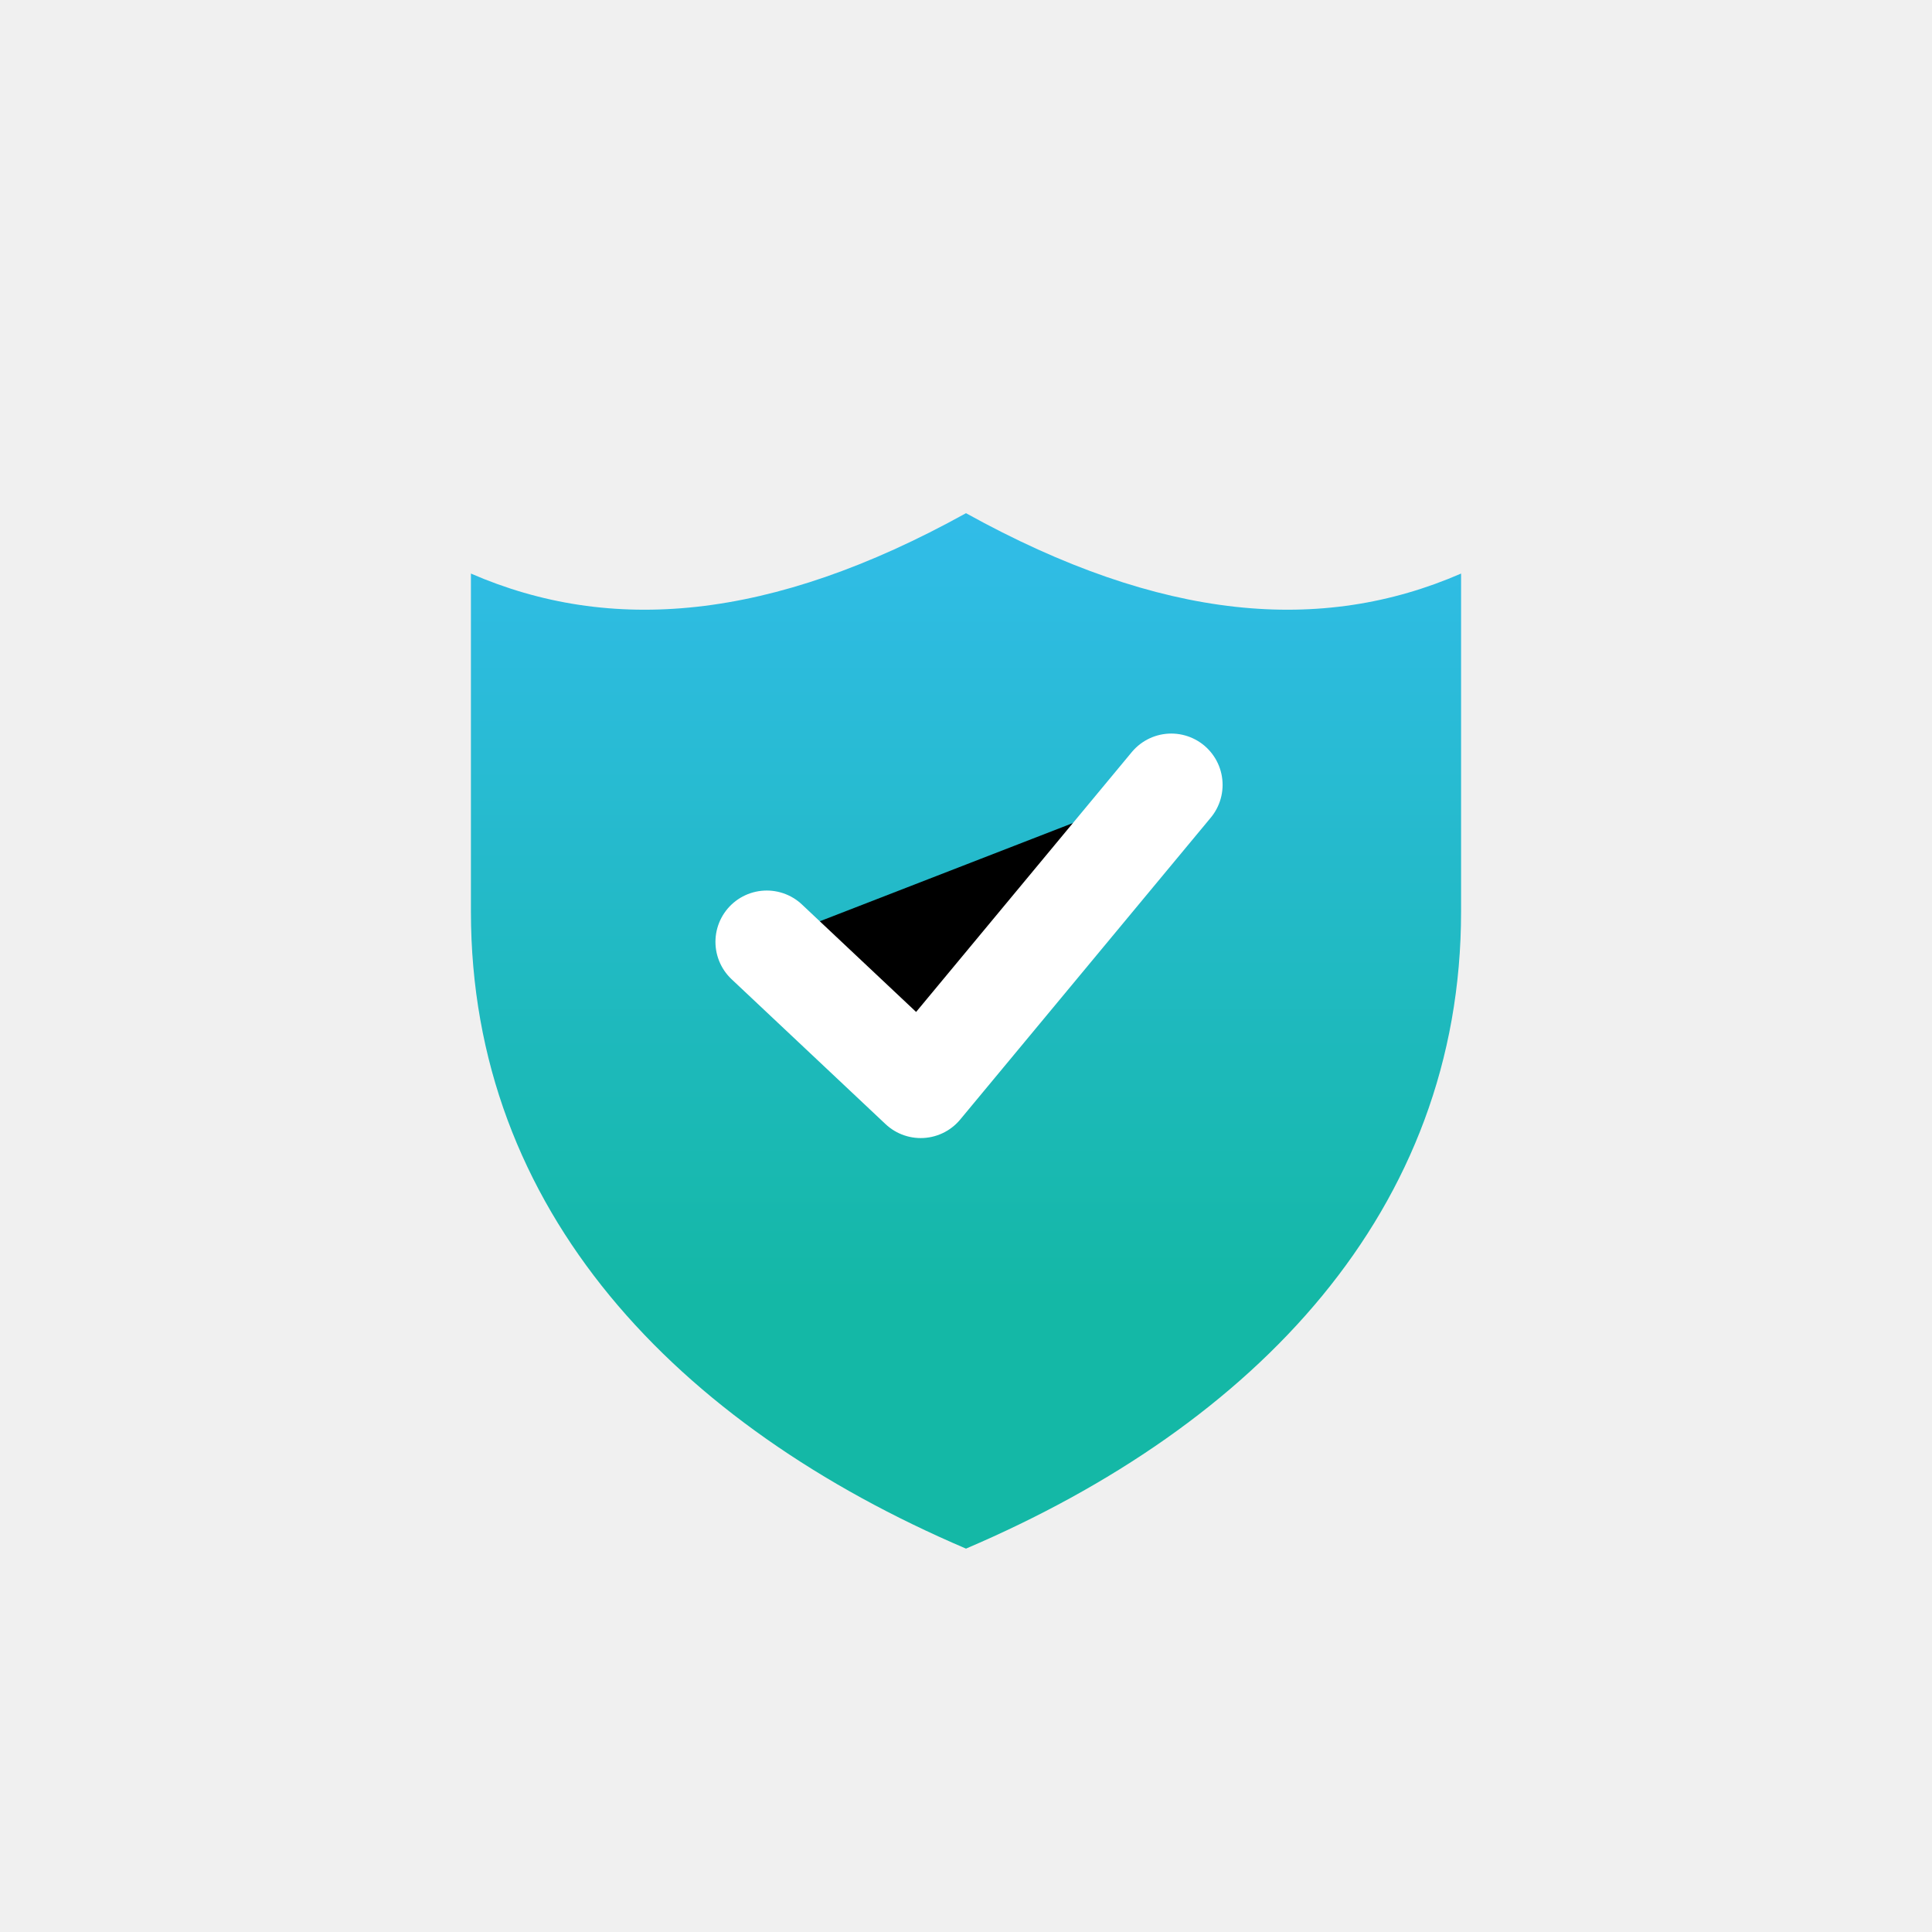
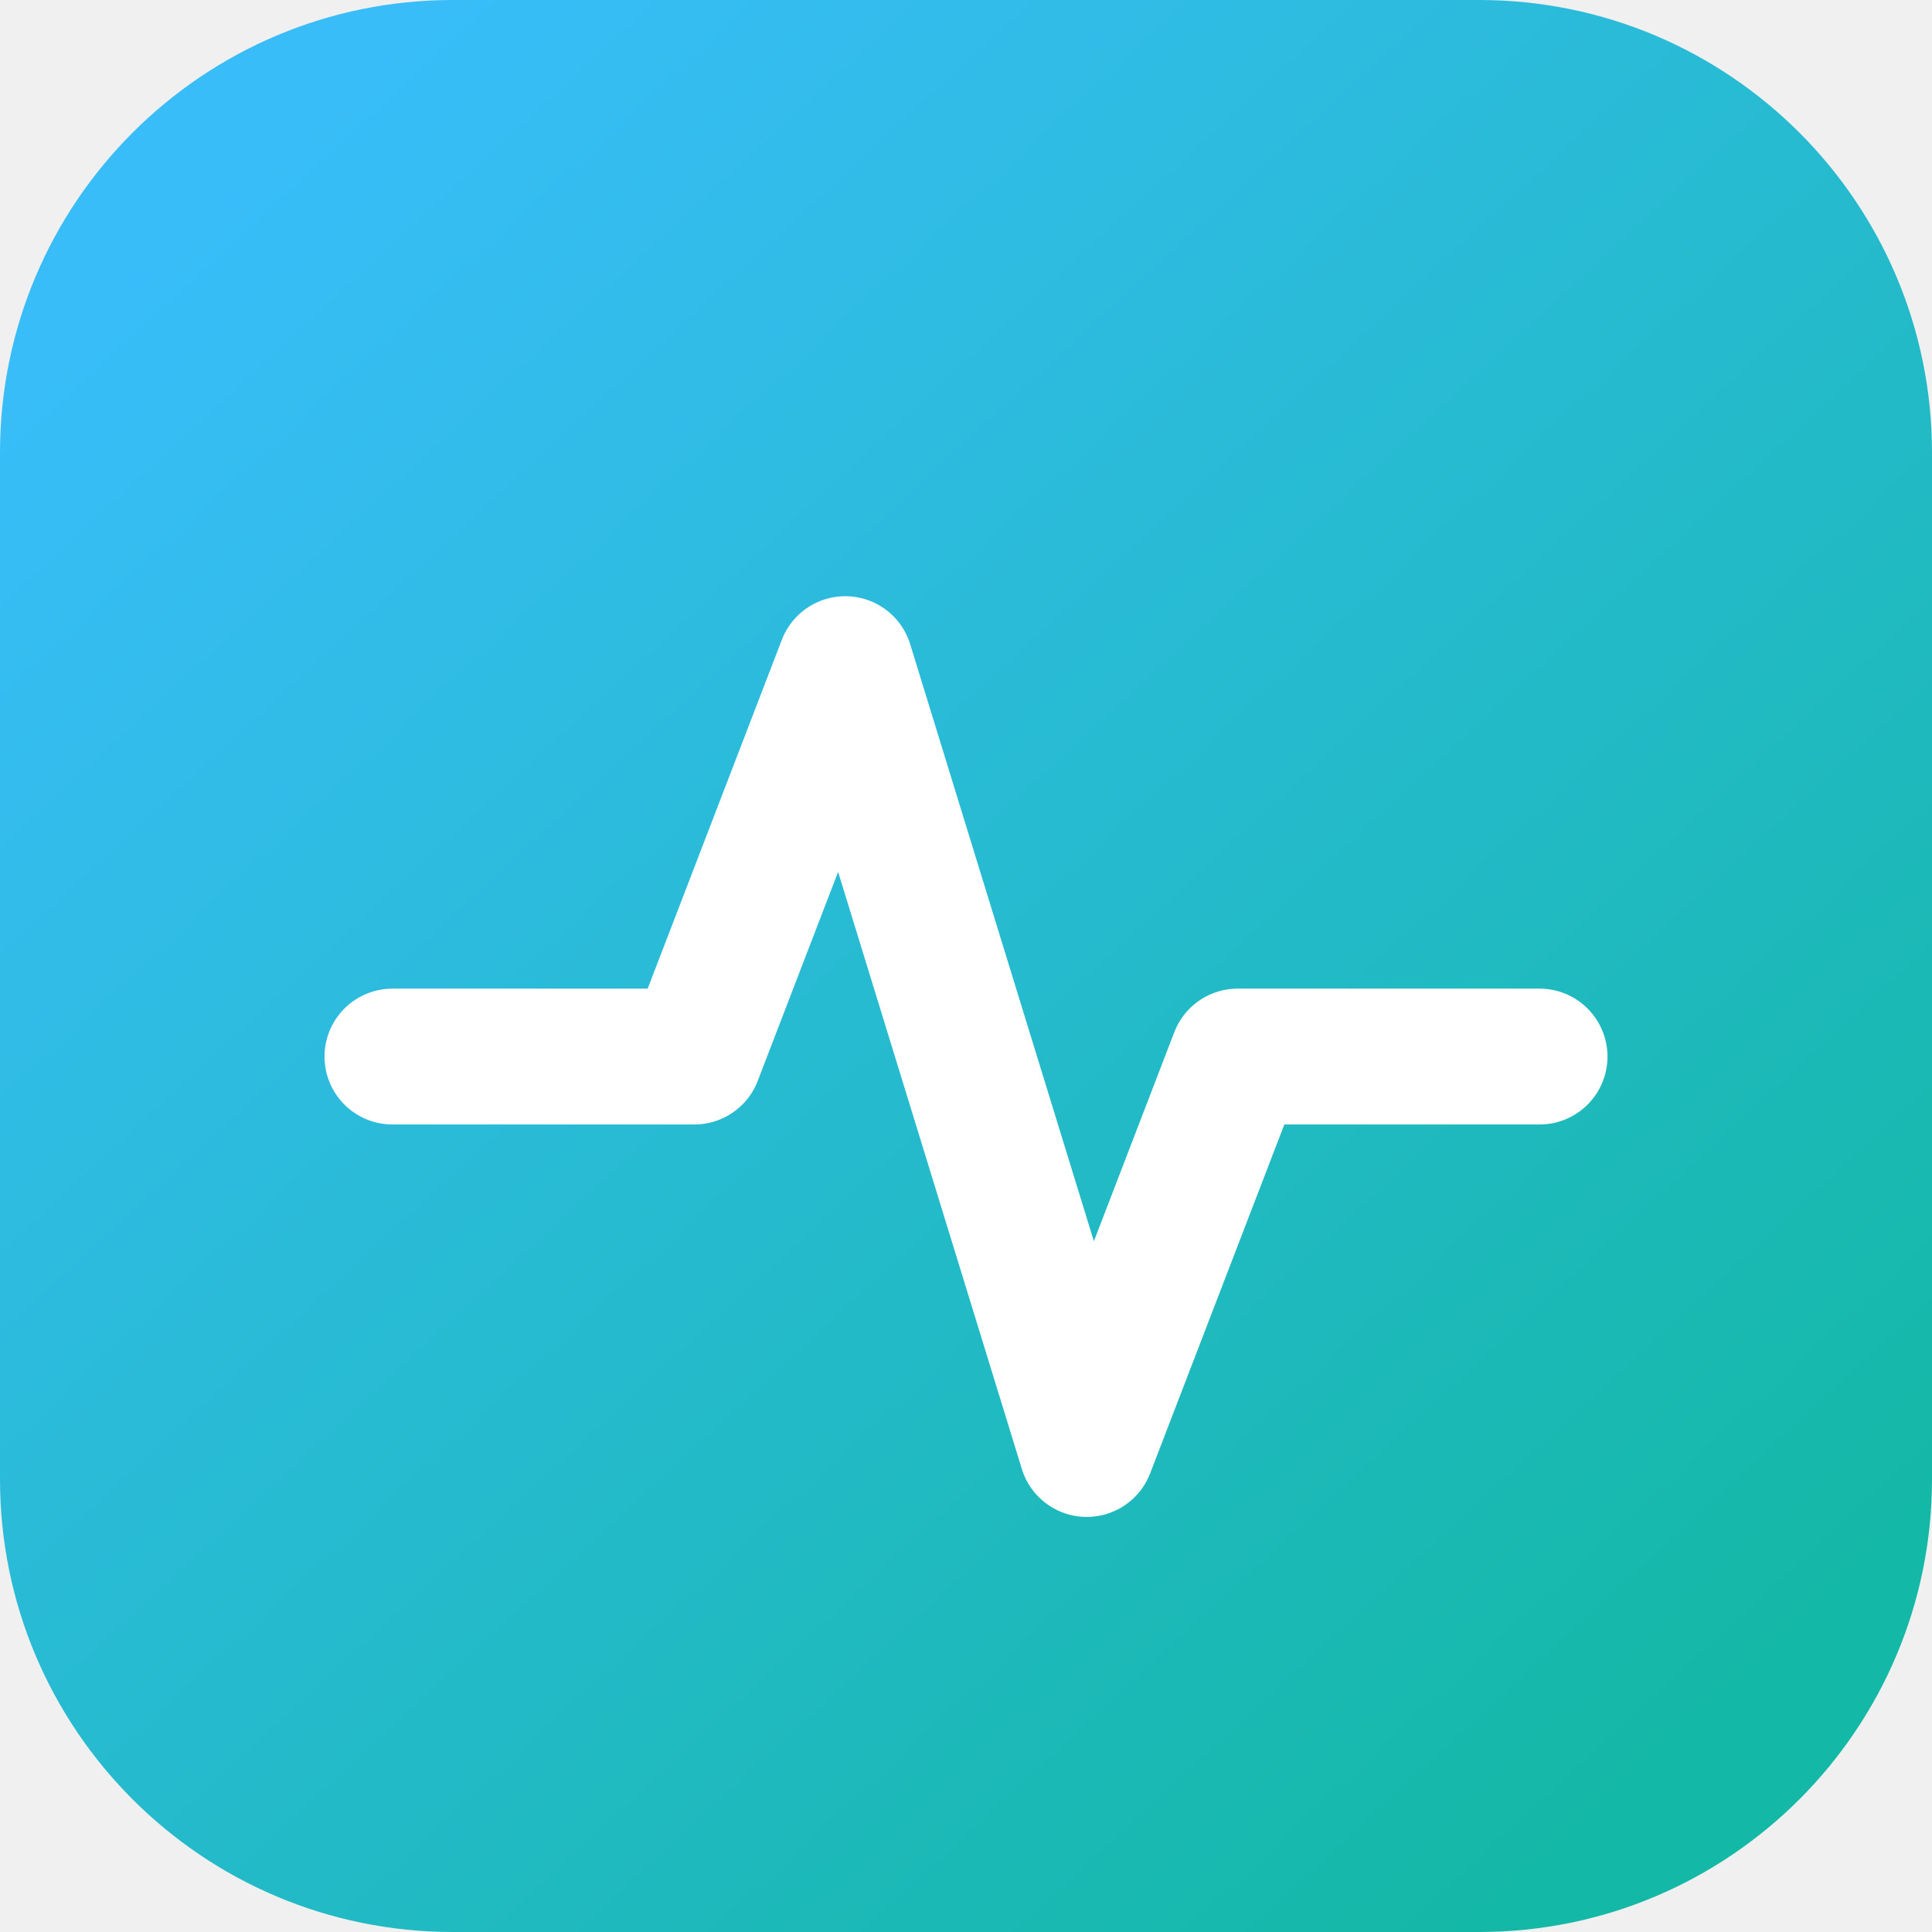
<svg xmlns="http://www.w3.org/2000/svg" viewBox="0 0 64 64" role="img" aria-label="LogFlux">
  <defs>
-     <linearGradient id="lf-shield" x1="32" y1="18" x2="32" y2="50" gradientUnits="userSpaceOnUse">
+     <linearGradient id="lf-bg" x1="8" y1="6" x2="56" y2="58" gradientUnits="userSpaceOnUse">
      <stop stop-color="#38bdf8" />
      <stop offset="1" stop-color="#14b8a6" />
    </linearGradient>
  </defs>
-   <g transform="translate(0 -7)">
-     <path d="M32 24c6.5 3.6 11.8 4 16.4 2v11.2c0 9.9-6.8 17-16.4 21.1-9.6-4.1-16.4-11.2-16.4-21.1V26c4.6 2 9.9 1.6 16.4-2Z" fill="url(#lf-shield)" />
-     <path d="M25.4 38.2 30.5 43l8.3-10" stroke="#ffffff" stroke-width="3.4" stroke-linecap="round" stroke-linejoin="round" />
-   </g>
+   <rect width="64" height="64" rx="15" fill="url(#lf-bg)" />
+   <polyline points="13,35 23,35 28,22 36,48 41,35 51,35" fill="none" stroke="#ffffff" stroke-width="4.5" stroke-linecap="round" stroke-linejoin="round" />
</svg>
